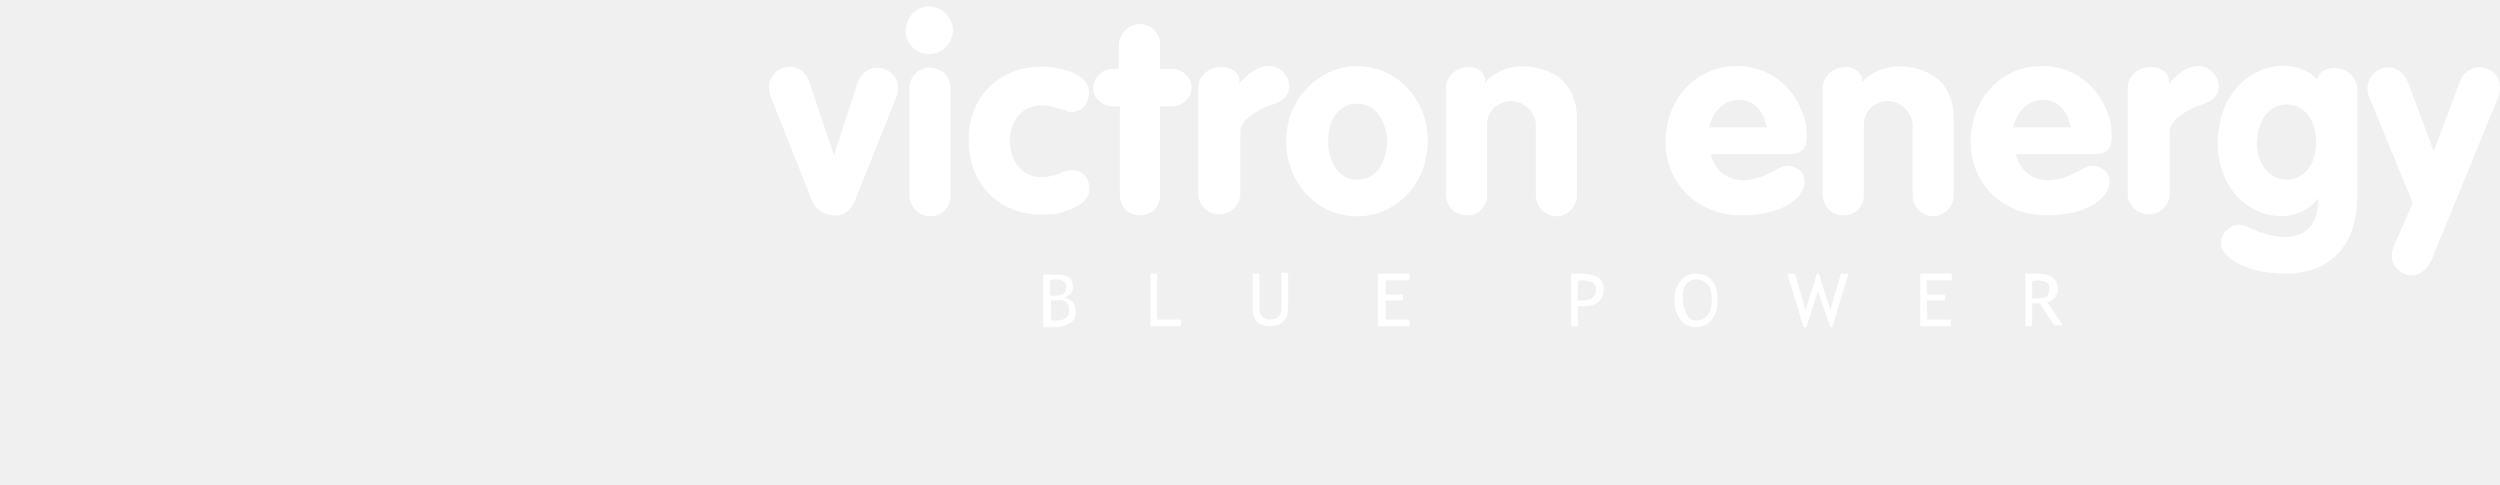
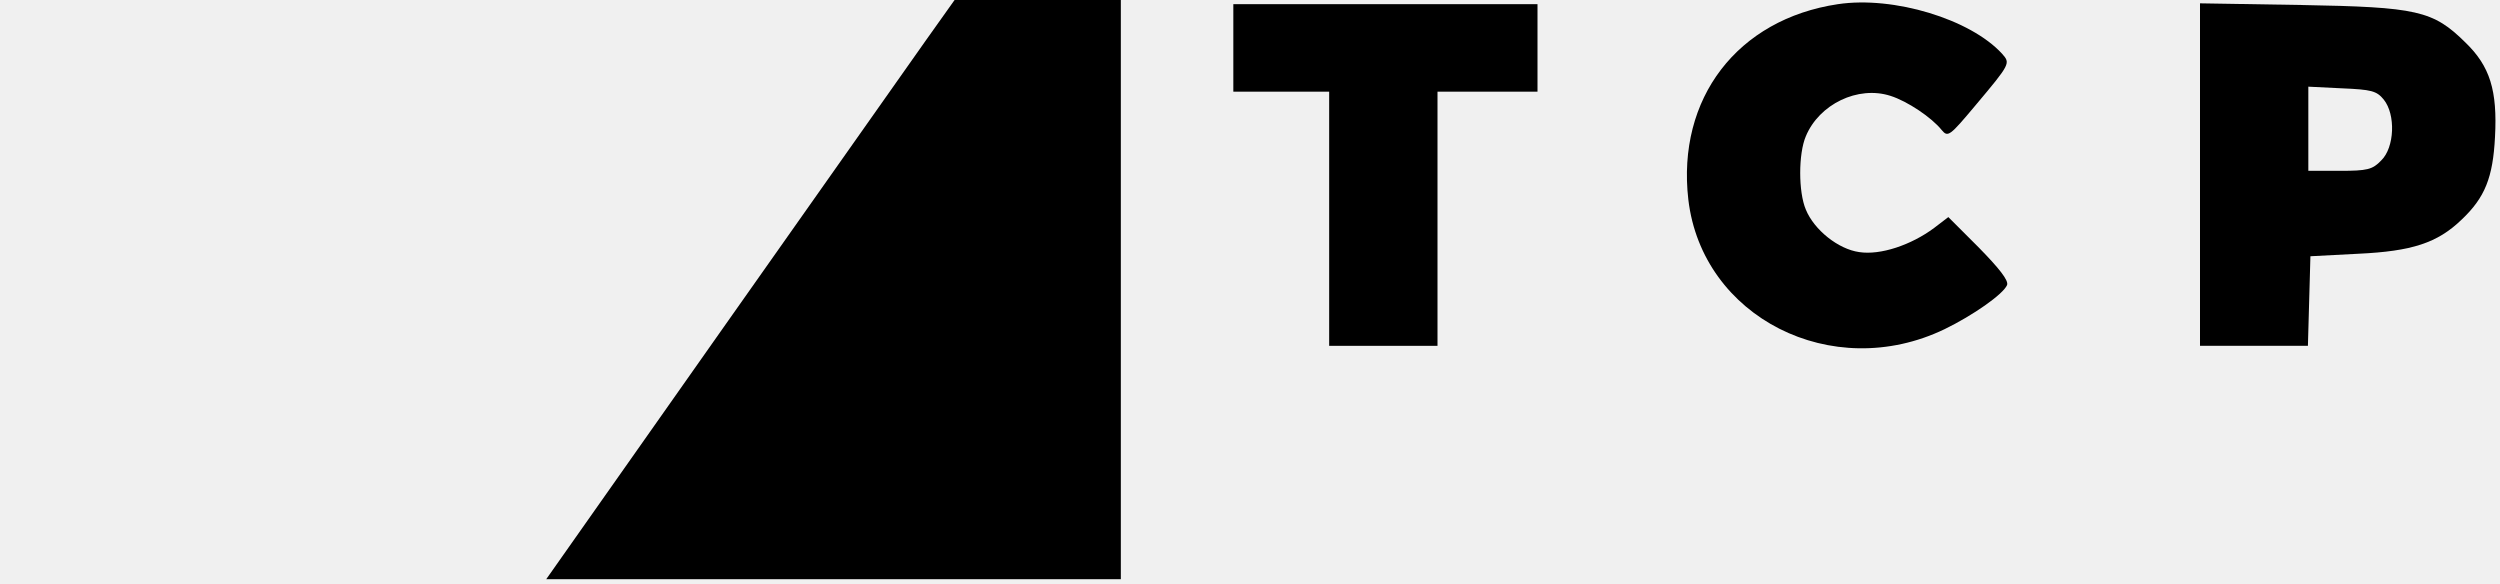
- <svg xmlns="http://www.w3.org/2000/svg" width="284" height="55" viewBox="0 0 284 55" fill="none">
-   <g clip-path="url(#clip0_1151_12181)">
-     <path d="M94.733 17.617L97.449 9.361C97.884 7.948 99.405 7.297 100.708 7.948C101.903 8.492 102.338 9.795 101.794 11.099L97.232 22.505C96.58 24.243 95.385 24.895 93.756 24.243C93.104 24.026 92.561 23.591 92.126 22.505L87.564 10.99C87.02 9.686 87.564 8.383 88.65 7.84C89.954 7.188 91.474 7.84 91.909 9.252L94.733 17.617Z" fill="white" />
-     <path d="M103.316 10.013C103.316 9.361 103.534 8.818 103.968 8.383C104.837 7.405 106.358 7.514 107.336 8.383C107.77 8.818 107.988 9.47 107.988 10.013V22.18C107.988 23.483 107.01 24.569 105.706 24.569C104.403 24.569 103.316 23.483 103.316 22.18V10.013ZM103.642 1.539C104.729 0.453 106.358 0.453 107.444 1.539C108.531 2.626 108.531 4.255 107.444 5.341C106.358 6.428 104.729 6.428 103.642 5.341C103.208 4.907 102.882 4.255 102.882 3.495C102.882 2.734 103.208 2.083 103.642 1.539Z" fill="white" />
-     <path d="M119.392 7.622C122.868 8.057 124.063 9.577 123.629 11.098C123.411 12.184 122.651 12.728 121.673 12.728C121.565 12.728 121.347 12.728 121.239 12.619L121.021 12.51L120.587 12.402L120.261 12.293L119.826 12.185C117.002 11.316 114.721 12.945 114.721 16.095C114.829 19.246 117.111 20.875 120.152 19.789L120.695 19.572L120.913 19.463C122.325 19.028 123.52 19.68 123.737 21.092C123.954 22.287 123.085 23.374 120.913 24.026C120.37 24.243 119.826 24.351 119.175 24.351C113.96 24.786 109.941 21.201 110.05 15.769C110.05 10.664 114.069 7.079 119.392 7.622Z" fill="white" />
-     <path d="M127.106 7.841V5.125C127.106 3.821 128.192 2.735 129.496 2.735C130.799 2.735 131.886 3.821 131.777 5.125V7.841H133.189C133.732 7.841 134.276 8.058 134.71 8.492C135.579 9.253 135.579 10.665 134.71 11.425C134.276 11.86 133.732 12.077 133.189 12.077H131.777V22.18C131.777 22.832 131.56 23.375 131.125 23.809C130.256 24.679 128.735 24.679 127.866 23.809C127.432 23.375 127.215 22.723 127.215 22.18V12.077H126.345C125.802 12.077 125.259 11.86 124.825 11.425C123.956 10.665 123.956 9.361 124.825 8.492C125.259 8.058 125.802 7.841 126.345 7.841H127.106Z" fill="white" />
-     <path d="M136.122 9.905C136.122 8.818 137.099 7.732 138.511 7.623C139.924 7.515 140.901 8.384 140.793 9.253V9.47C140.901 9.362 141.01 9.144 141.227 9.036C143.074 7.08 145.029 7.08 146.007 8.493C146.876 9.688 146.442 11.1 145.138 11.643L144.921 11.752L144.269 11.969C143.617 12.186 143.183 12.403 142.857 12.621C141.336 13.49 140.901 14.25 140.901 15.011V21.963C140.901 23.267 139.815 24.353 138.511 24.353C137.208 24.353 136.122 23.267 136.122 22.072V9.905Z" fill="white" />
-     <path d="M147.311 11.534C148.832 9.036 151.439 7.515 154.155 7.515C158.608 7.515 162.193 11.209 162.193 15.988C162.193 20.877 158.608 24.57 154.155 24.57C149.701 24.57 146.116 20.877 146.116 15.988C146.116 14.359 146.55 12.838 147.311 11.534ZM150.896 16.749C151.33 19.573 152.96 20.768 154.915 20.334C156.219 20.008 157.305 18.813 157.522 16.749C157.631 16.314 157.631 15.771 157.522 15.336C157.196 13.381 156.219 12.186 154.915 11.86C152.96 11.426 151.221 12.621 150.896 15.336C150.896 15.554 150.896 15.771 150.896 16.097C150.896 16.423 150.896 16.64 150.896 16.749Z" fill="white" />
-     <path d="M164.258 10.012C164.258 8.817 165.235 7.731 166.648 7.622C167.843 7.514 168.712 8.274 168.712 9.143V9.36C169.472 8.491 170.45 7.948 171.862 7.622C172.622 7.514 173.383 7.514 174.143 7.622C177.402 8.165 179.14 10.229 179.14 13.488V22.179C179.14 23.483 178.054 24.569 176.859 24.569C175.556 24.569 174.469 23.483 174.469 22.179V14.249C174.469 13.488 174.143 12.837 173.6 12.293C172.514 11.207 170.776 11.207 169.689 12.293C169.146 12.837 168.929 13.488 168.929 14.249V22.179C168.929 23.483 167.843 24.569 166.539 24.46C165.236 24.46 164.258 23.374 164.258 22.07V10.012Z" fill="white" />
-     <path d="M194.348 17.51C194.457 18.053 194.782 18.704 195.108 19.139C196.303 20.66 198.585 20.986 201.192 19.574C202.713 18.704 203.147 18.704 203.908 19.03C204.342 19.248 204.777 19.574 204.885 20.008C205.537 21.638 203.473 24.462 197.824 24.462C192.067 24.462 188.156 19.682 189.459 13.925C190.22 10.557 192.718 8.167 195.869 7.624C199.562 6.972 203.038 8.819 204.559 12.295C204.994 13.273 205.211 14.251 205.211 14.902C205.428 16.749 204.777 17.51 203.256 17.51H194.348ZM200.757 14.576C200.757 14.468 200.757 14.359 200.649 14.251C200.214 12.078 198.585 10.992 196.738 11.426C195.651 11.752 194.674 12.621 194.239 14.142C194.239 14.251 194.239 14.359 194.131 14.468H200.757V14.576Z" fill="white" />
-     <path d="M207.058 10.012C207.058 8.817 208.035 7.731 209.448 7.622C210.642 7.514 211.512 8.274 211.512 9.143V9.36C212.272 8.491 213.25 7.948 214.662 7.622C215.422 7.514 216.183 7.514 216.943 7.622C220.202 8.165 221.94 10.229 221.94 13.488V22.179C221.94 23.483 220.854 24.569 219.659 24.569C218.355 24.569 217.269 23.483 217.269 22.179V14.249C217.269 13.488 216.943 12.837 216.4 12.293C215.314 11.207 213.576 11.207 212.489 12.293C211.946 12.837 211.729 13.488 211.729 14.249V22.179C211.729 23.483 210.642 24.569 209.339 24.46C208.035 24.46 207.058 23.374 207.058 22.07V10.012Z" fill="white" />
-     <path d="M229.002 17.51C229.111 18.053 229.437 18.704 229.763 19.139C230.958 20.66 233.239 20.986 235.846 19.574C237.367 18.704 237.801 18.704 238.562 19.03C238.996 19.248 239.431 19.574 239.54 20.008C240.191 21.638 238.127 24.462 232.478 24.462C226.721 24.462 222.81 19.682 224.114 13.925C224.874 10.557 227.373 8.167 230.523 7.624C234.217 6.972 237.693 8.819 239.214 12.295C239.648 13.273 239.865 14.251 239.865 14.902C240.083 16.749 239.431 17.51 237.91 17.51H229.002ZM235.303 14.576C235.303 14.468 235.303 14.359 235.194 14.251C234.76 12.078 233.13 10.992 231.283 11.426C230.197 11.752 229.219 12.621 228.785 14.142C228.785 14.251 228.785 14.359 228.676 14.468H235.303V14.576Z" fill="white" />
-     <path d="M241.713 9.905C241.713 8.818 242.691 7.732 244.103 7.623C245.515 7.515 246.493 8.384 246.384 9.253V9.47C246.493 9.362 246.601 9.144 246.819 9.036C248.665 7.08 250.621 7.08 251.598 8.493C252.467 9.688 252.033 11.1 250.729 11.643L250.512 11.752L249.86 11.969C249.209 12.186 248.774 12.403 248.448 12.621C246.927 13.49 246.493 14.25 246.493 15.011V21.963C246.493 23.267 245.406 24.353 244.103 24.353C242.799 24.353 241.713 23.267 241.713 22.072V9.905Z" fill="white" />
-     <path d="M263.221 9.252C263.221 8.383 264.09 7.622 265.394 7.731C266.806 7.84 267.784 8.926 267.784 10.121V22.288C267.784 28.371 264.199 31.739 257.898 30.978C256.594 30.87 255.508 30.544 254.422 30.001C252.141 28.914 251.815 27.393 252.901 26.199C253.553 25.547 254.313 25.329 255.291 25.764L256.269 26.199C256.486 26.307 256.703 26.416 256.92 26.416C260.94 27.828 263.221 26.199 263.33 23.157C263.33 22.94 263.33 22.722 263.33 22.505C261.592 25.004 257.355 25.438 254.313 22.505C252.466 20.658 251.489 17.508 252.141 14.14C252.358 12.945 252.792 11.859 253.336 10.99C255.943 6.862 261.157 6.427 263.547 9.361V9.252H263.221ZM257.355 19.246C258.659 20.876 261.048 20.767 262.243 19.137C262.787 18.377 263.112 17.508 263.112 16.204C263.112 14.14 262.352 12.837 261.157 12.185C259.093 11.207 256.812 12.511 256.486 15.335C256.486 15.661 256.377 15.879 256.377 16.204C256.377 17.508 256.812 18.486 257.355 19.246Z" fill="white" />
-     <path d="M270.391 7.84C271.695 7.297 272.998 7.948 273.542 9.361L276.475 17.182L279.408 9.361C279.951 7.84 281.363 7.297 282.667 7.84C283.862 8.383 284.296 9.686 283.862 10.881L276.257 29.457C275.606 30.978 274.302 31.63 273.107 31.087C271.912 30.544 271.369 29.24 271.912 28.045L274.085 23.048L269.088 10.881C268.653 9.686 269.196 8.383 270.391 7.84Z" fill="white" />
-     <path d="M120.045 31.738C120.697 31.738 121.131 32.064 121.131 32.607C121.131 33.259 120.697 33.585 119.936 33.585C119.719 33.585 119.502 33.585 119.284 33.585V31.847C119.502 31.738 119.828 31.738 120.045 31.738ZM121.674 36.627C122.109 36.301 122.217 35.866 122.217 35.432C122.217 34.997 122.109 34.671 121.892 34.345C121.674 34.128 121.348 33.911 120.914 33.802C121.131 33.694 121.348 33.585 121.566 33.368C121.783 33.15 121.892 32.933 121.892 32.607C121.892 32.173 121.783 31.738 121.457 31.521C121.131 31.304 120.697 31.195 120.045 31.195C119.719 31.195 119.176 31.195 118.524 31.195V37.17H120.262C120.805 37.061 121.348 36.844 121.674 36.627ZM121.131 34.345C121.348 34.562 121.457 34.78 121.457 35.214C121.457 35.649 121.348 35.975 121.131 36.083C120.914 36.301 120.479 36.409 120.045 36.409C119.936 36.409 119.719 36.409 119.393 36.409V34.128H120.045C120.479 34.019 120.914 34.128 121.131 34.345Z" fill="white" />
-     <path d="M134.166 37.062H130.69V31.087H131.45V36.301H134.166V37.062Z" fill="white" />
-     <path d="M142.314 35.215V31.087H143.075V35.106C143.075 35.432 143.184 35.758 143.401 35.975C143.618 36.193 143.944 36.301 144.27 36.301C144.704 36.301 145.03 36.193 145.248 35.975C145.465 35.758 145.573 35.432 145.573 34.998V30.978H146.334V35.106C146.334 35.758 146.117 36.193 145.791 36.519C145.465 36.844 144.922 37.062 144.27 37.062C143.618 37.062 143.075 36.844 142.749 36.519C142.532 36.301 142.314 35.867 142.314 35.215Z" fill="white" />
-     <path d="M160.131 31.847H157.415V33.477H159.37V34.129H157.415V36.301H160.131V37.062H156.546V31.087H160.131V31.847Z" fill="white" />
-     <path d="M179.683 31.847C180.769 31.847 181.312 32.173 181.312 32.934C181.312 33.694 180.769 34.129 179.791 34.129C179.791 34.129 179.574 34.129 179.248 34.129V31.956C179.465 31.847 179.574 31.847 179.683 31.847ZM179.9 34.78C181.421 34.78 182.181 34.129 182.181 32.825C182.181 31.63 181.312 31.087 179.574 31.087C179.465 31.087 179.031 31.087 178.488 31.087V37.062H179.248V34.78C179.574 34.78 179.791 34.78 179.9 34.78Z" fill="white" />
-     <path d="M191.523 32.39C191.741 31.956 192.175 31.739 192.718 31.739C193.805 31.739 194.456 32.499 194.456 34.02C194.456 34.78 194.348 35.324 194.022 35.758C193.696 36.193 193.261 36.41 192.718 36.41C192.175 36.41 191.849 36.193 191.632 35.758C191.415 35.324 191.197 34.78 191.197 34.02C191.089 33.368 191.197 32.716 191.523 32.39ZM190.872 36.301C191.306 36.844 191.849 37.17 192.61 37.17C193.479 37.17 194.022 36.844 194.456 36.301C194.891 35.758 195.108 34.998 195.108 34.02C195.108 33.042 194.891 32.282 194.456 31.847C194.022 31.304 193.37 31.087 192.61 31.087C191.849 31.087 191.306 31.413 190.872 31.956C190.437 32.499 190.22 33.259 190.22 34.129C190.22 34.889 190.437 35.649 190.872 36.301Z" fill="white" />
-     <path d="M209.992 31.087L208.145 37.17H207.928L206.515 33.042L205.212 37.17H204.886L203.039 31.087H203.908L205.103 35.215L206.407 31.087H206.624L207.928 35.215L209.122 31.087H209.992Z" fill="white" />
-     <path d="M221.725 31.847H218.9V33.477H220.964V34.129H218.9V36.301H221.616V37.062H218.14V31.087H221.725V31.847Z" fill="white" />
-     <path d="M231.392 31.847C231.935 31.847 232.261 31.956 232.478 32.065C232.696 32.173 232.804 32.499 232.804 32.825C232.804 33.259 232.696 33.477 232.478 33.694C232.261 33.803 231.935 33.911 231.392 33.911C231.175 33.911 231.066 33.911 230.849 33.911V31.956C231.175 31.847 231.283 31.847 231.392 31.847ZM232.587 34.346C232.913 34.237 233.13 34.129 233.456 33.803C233.673 33.477 233.782 33.151 233.782 32.825C233.782 31.739 233.021 31.087 231.609 31.087C231.392 31.087 231.175 31.087 230.74 31.087C230.306 31.087 230.088 31.087 230.088 31.087V37.062H230.849V34.454C231.283 34.454 231.501 34.454 231.718 34.454L233.347 36.953H234.325L232.587 34.346Z" fill="white" />
+ <svg xmlns="http://www.w3.org/2000/svg" version="1.0" width="600pt" height="140pt" viewBox="0 0 600 140" preserveAspectRatio="xMidYMid meet">
+   <g transform="translate(0,140) scale(0.1,-0.1)" fill="#000000" stroke="none">
+     <path d="M2222 1303 c-38 -54 -259 -367 -490 -695 l-421 -598 690 0 689 0 0 695 0 695 -200 0 -199 0 -69 -97z" />
+     <path d="M4411 1390 c-241 -36 -387 -226 -359 -469 33 -282 345 -441 615 -311 68 33 141 84 150 106 4 11 -19 40 -68 90 l-73 73 -34 -26 c-55 -41 -129 -66 -180 -58 -50 7 -108 53 -128 102 -18 42 -18 134 0 176 32 77 125 122 203 97 41 -13 99 -52 123 -82 15 -18 19 -15 81 59 85 101 84 101 64 124 -76 83 -260 139 -394 119z" />
+     <path d="M2960 1285 l0 -105 115 0 115 0 0 -305 0 -305 130 0 130 0 0 305 0 305 120 0 120 0 0 105 0 105 -365 0 -365 0 0 -105z" />
+     <path d="M5280 981 l0 -411 130 0 129 0 3 108 3 107 115 6 c129 6 190 26 248 82 56 53 75 101 80 198 6 112 -12 170 -71 227 -78 77 -116 85 -394 90 l-243 4 0 -411z m441 180 c29 -36 26 -115 -6 -146 -21 -22 -33 -25 -100 -25 l-75 0 0 101 0 101 81 -4 c70 -3 83 -6 100 -27z" />
  </g>
-   <defs>
-     <clipPath id="clip0_1151_12181">
-       <rect width="283.204" height="54.208" fill="white" transform="translate(0.765137 0.779053)" />
-     </clipPath>
-   </defs>
</svg>
